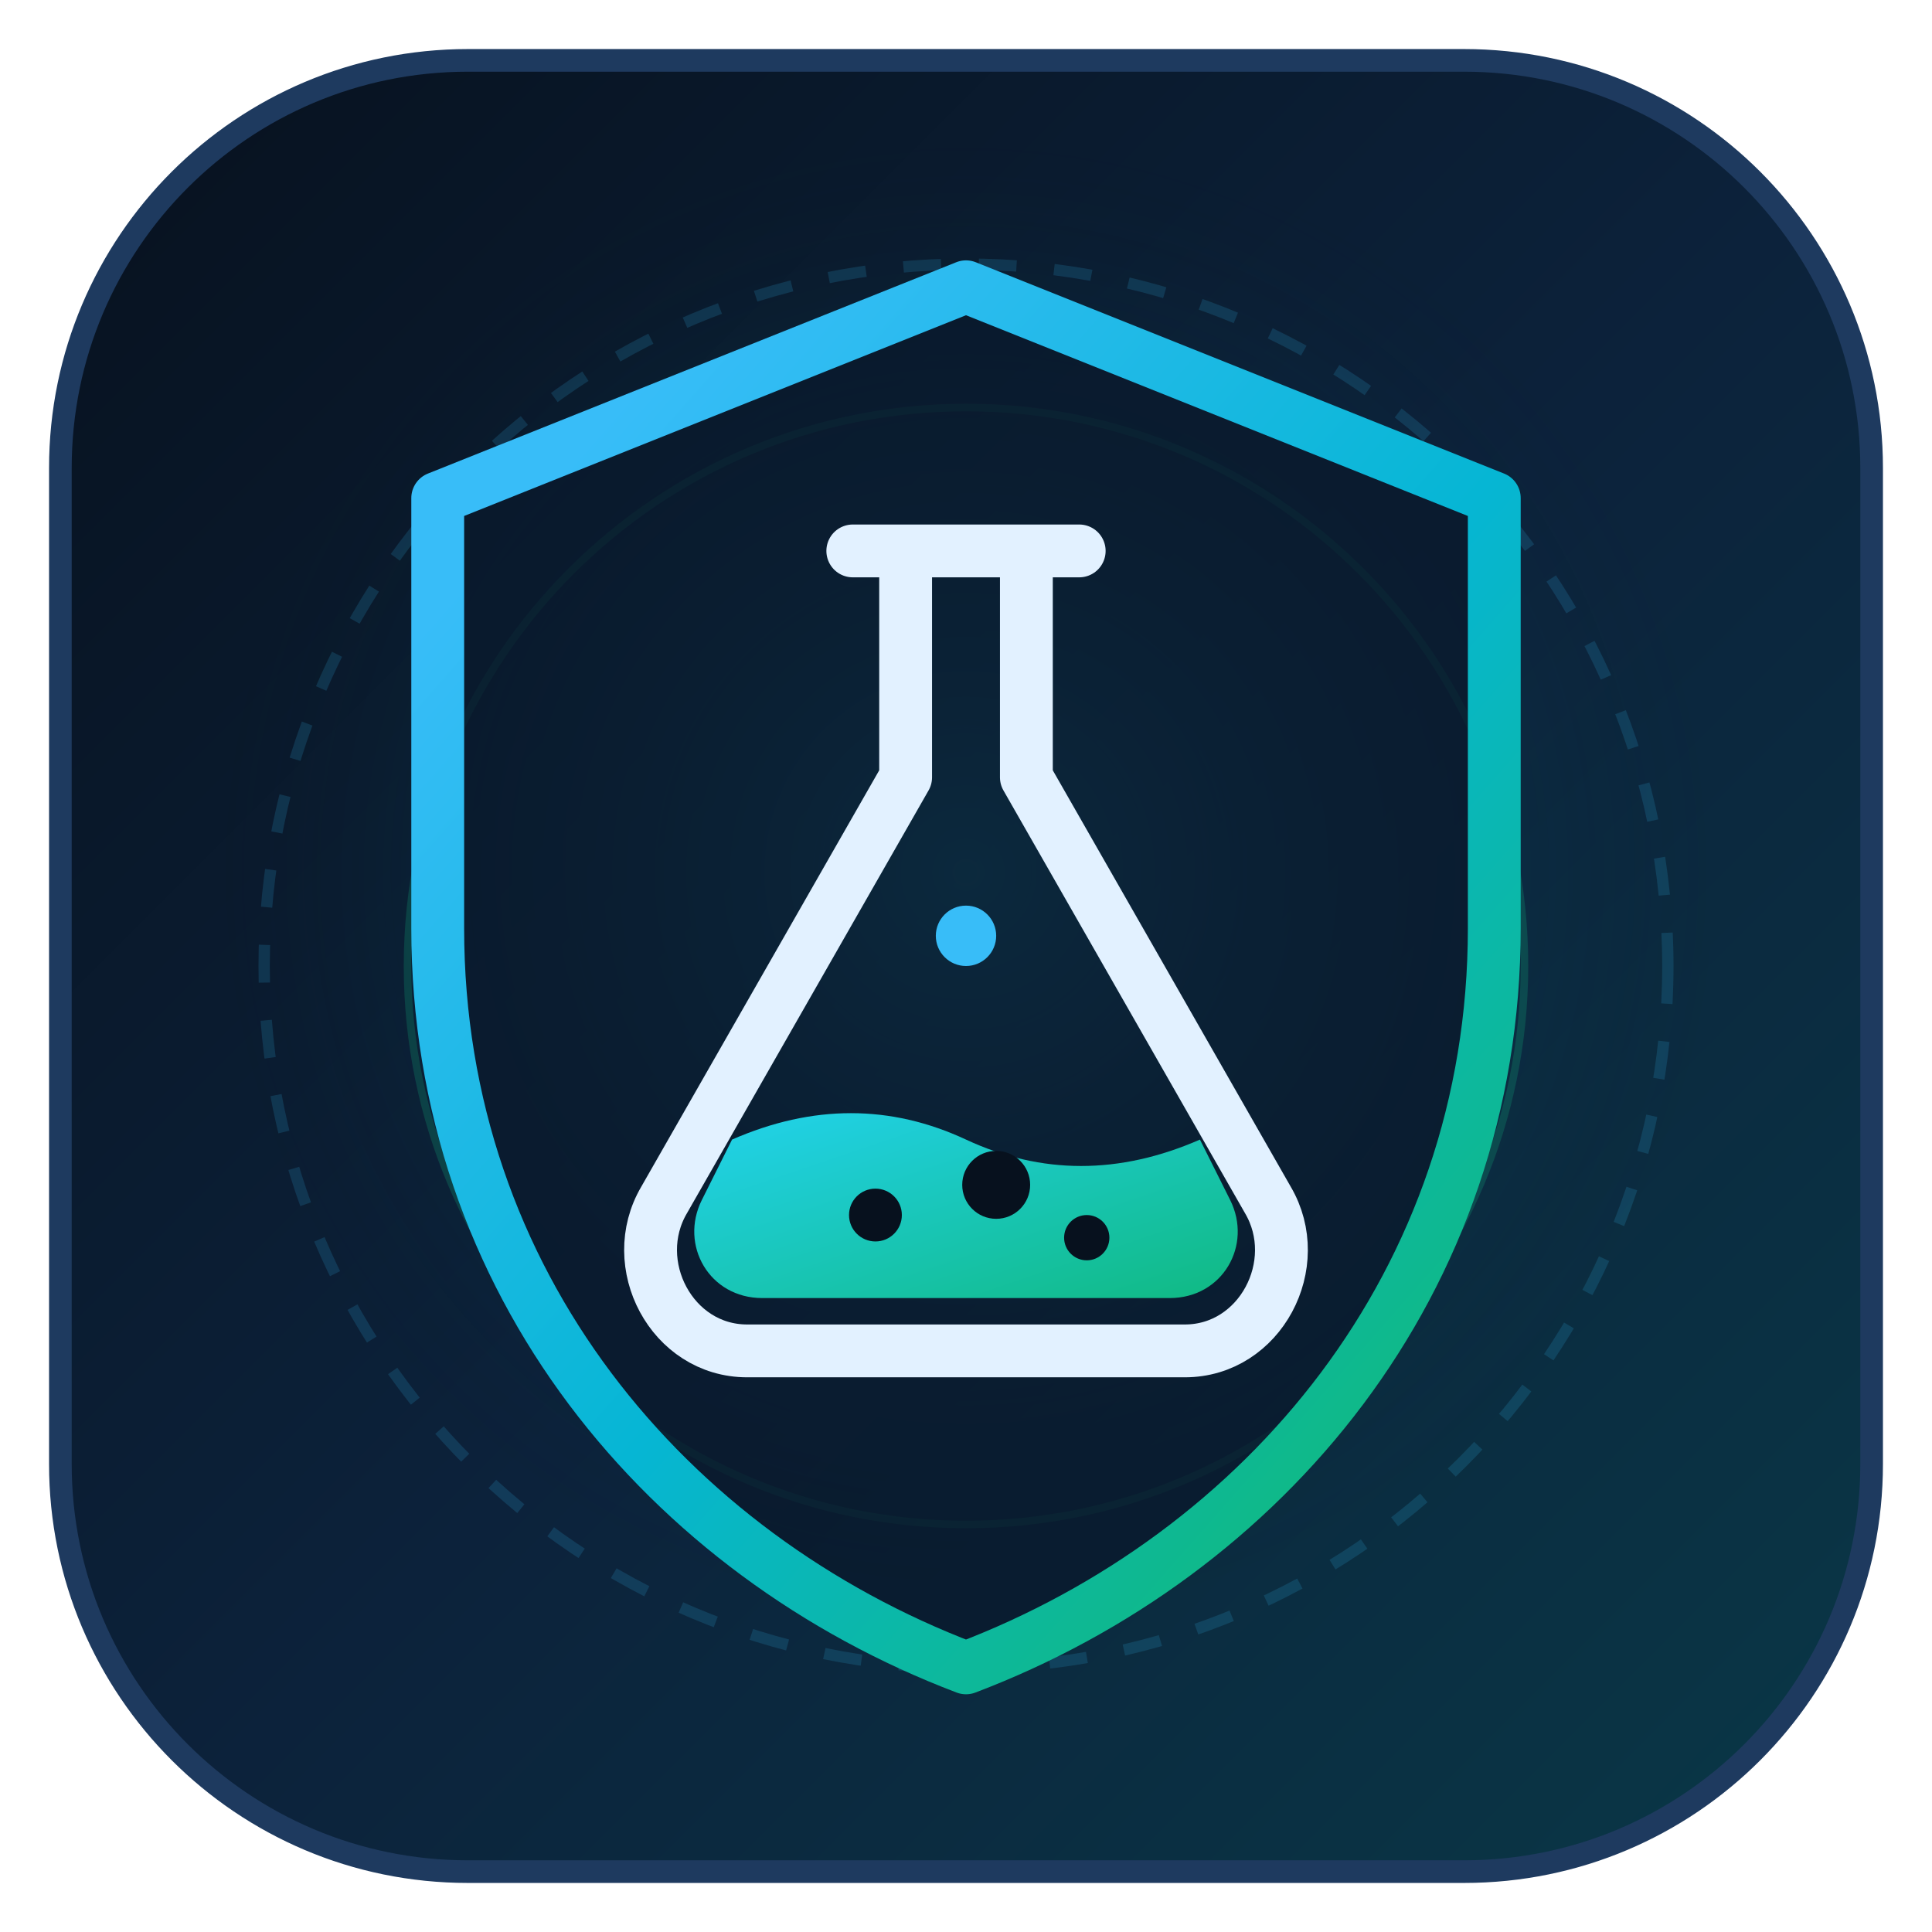
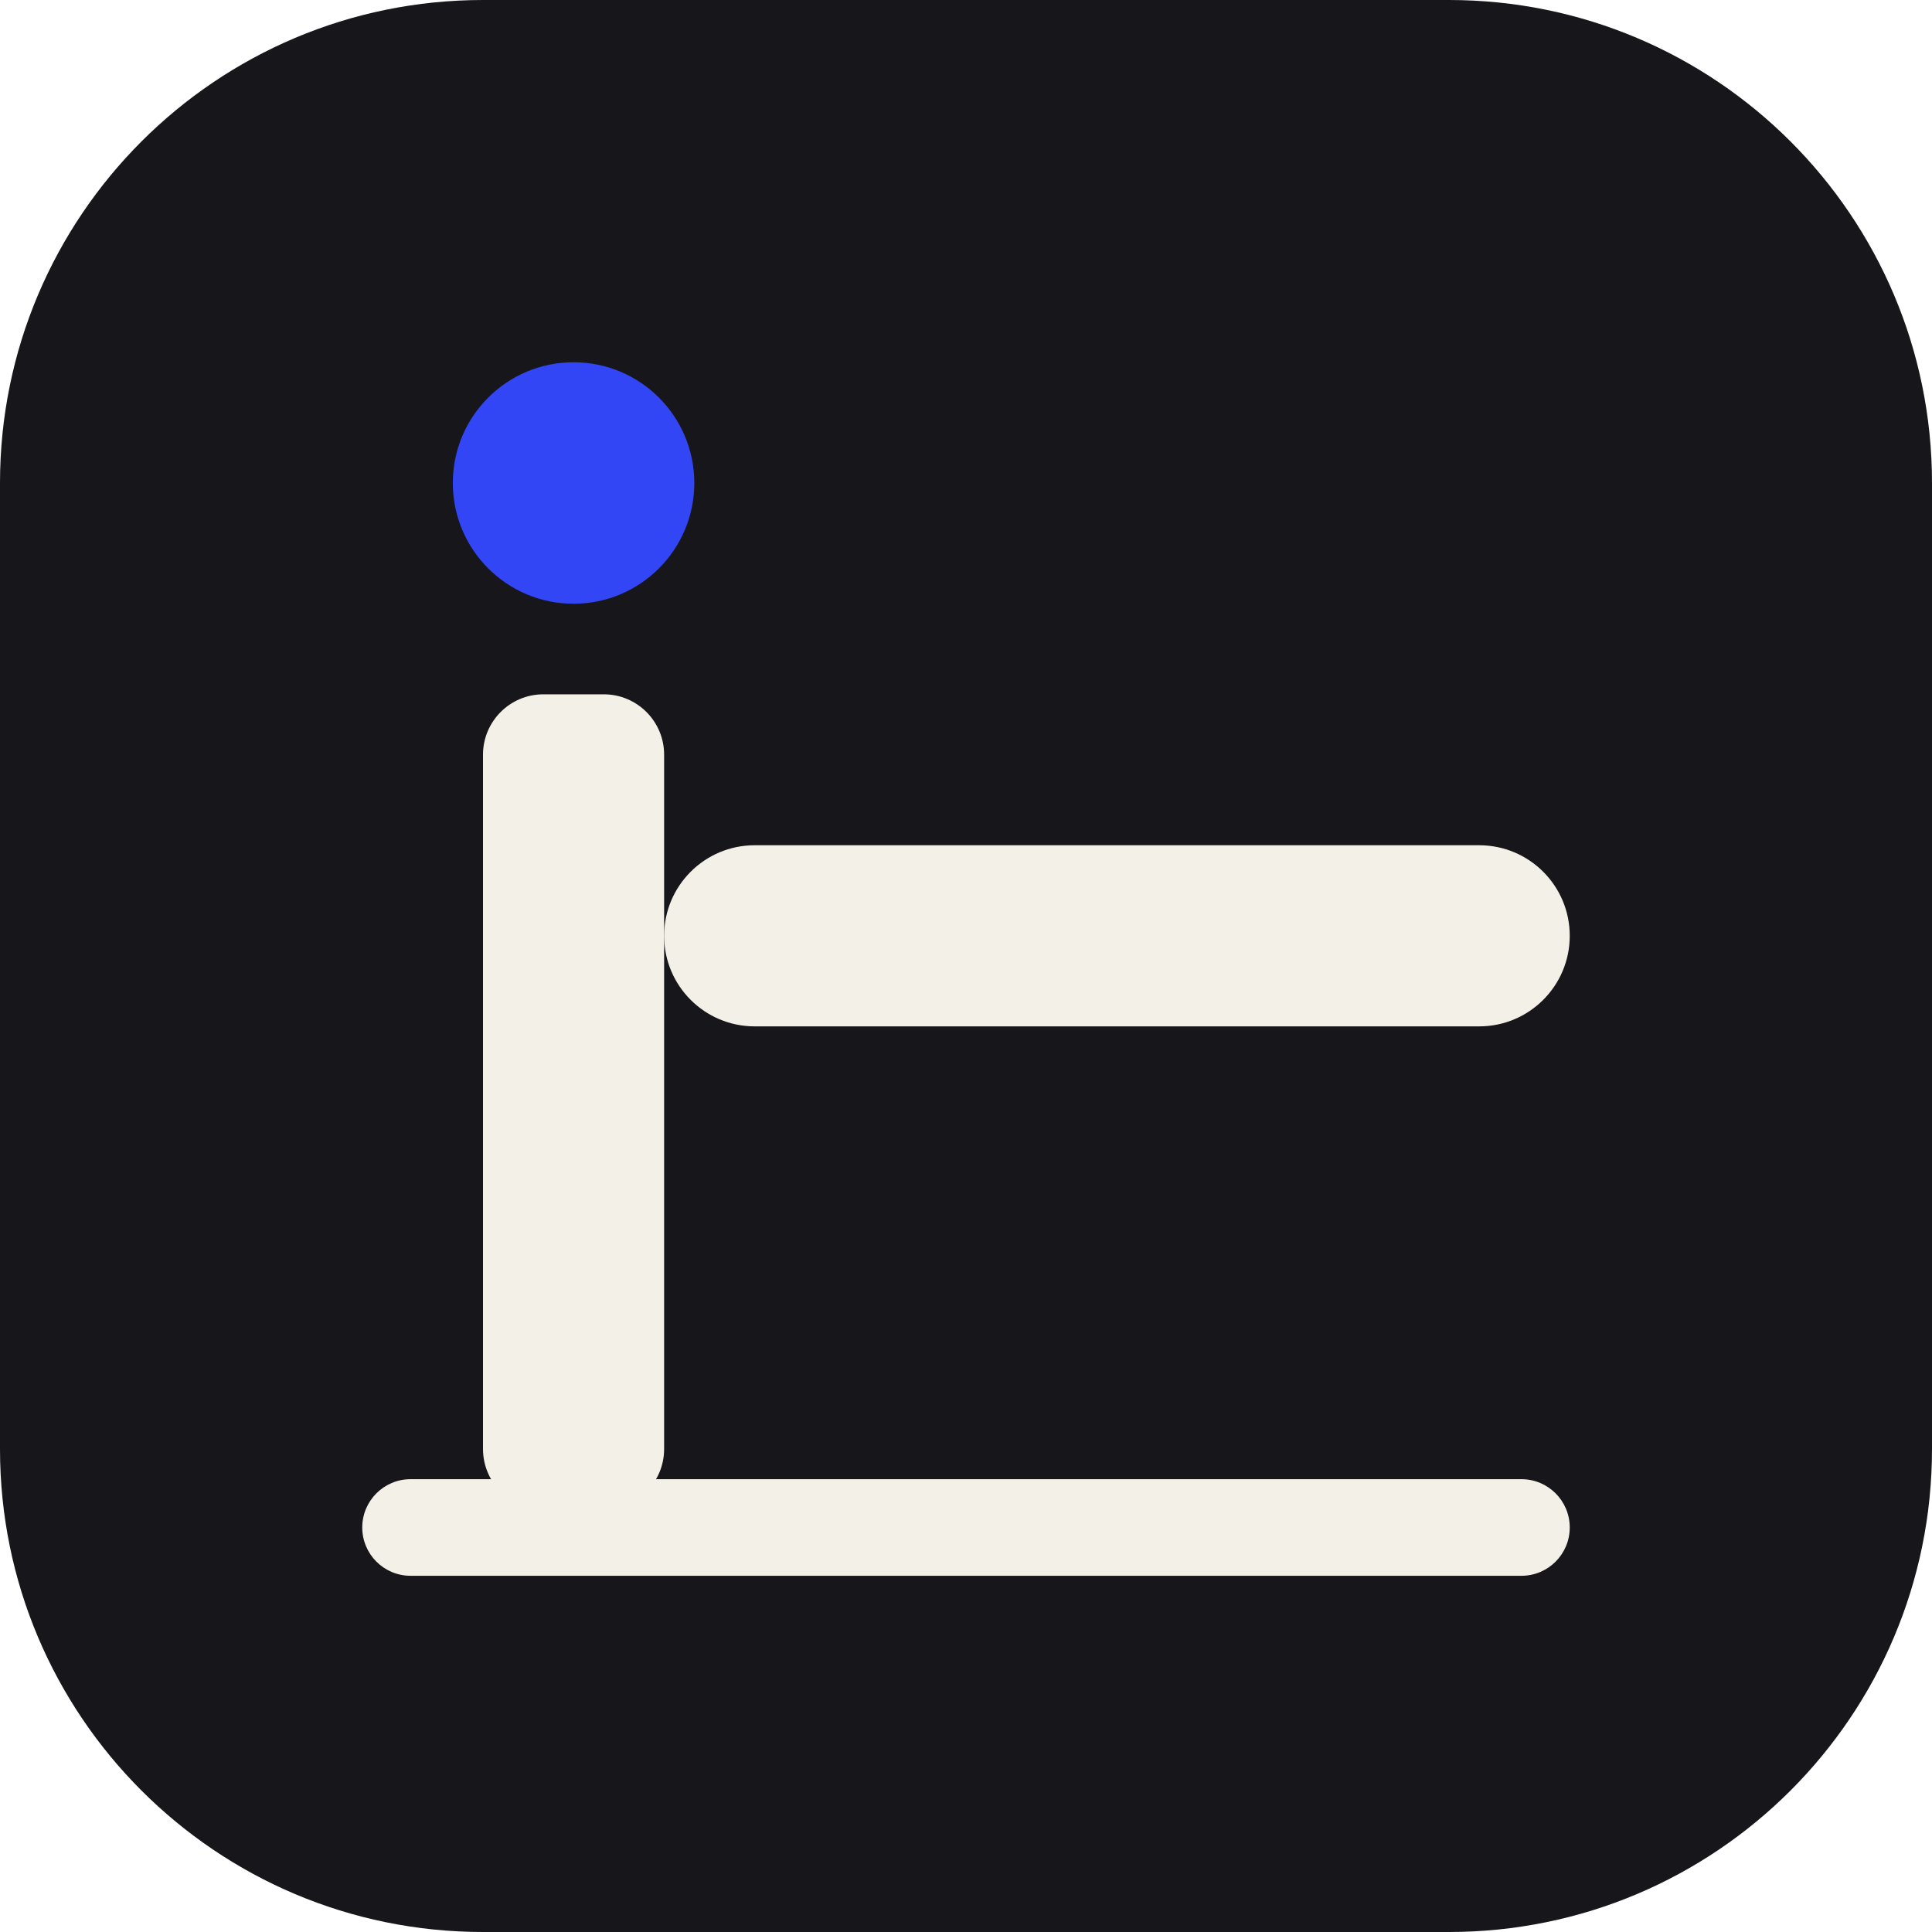
- <svg xmlns="http://www.w3.org/2000/svg" viewBox="0 0 512 512" width="512" height="512">
-   <defs>
-     <linearGradient id="bg" x1="0%" y1="0%" x2="100%" y2="100%">
-       <stop offset="0%" stop-color="#07111e" />
-       <stop offset="52%" stop-color="#0c223b" />
-       <stop offset="100%" stop-color="#093847" />
-     </linearGradient>
-     <linearGradient id="shield" x1="15%" y1="10%" x2="85%" y2="90%">
-       <stop offset="0%" stop-color="#38bdf8" />
-       <stop offset="55%" stop-color="#06b6d4" />
-       <stop offset="100%" stop-color="#10b981" />
-     </linearGradient>
-     <linearGradient id="liquid" x1="0%" y1="0%" x2="100%" y2="100%">
-       <stop offset="0%" stop-color="#22d3ee" />
-       <stop offset="100%" stop-color="#10b981" />
-     </linearGradient>
-     <radialGradient id="glow" cx="50%" cy="46%" r="48%">
-       <stop offset="0%" stop-color="#22d3ee" stop-opacity="0.38" />
-       <stop offset="100%" stop-color="#07111e" stop-opacity="0" />
-     </radialGradient>
-   </defs>
-   <rect x="16" y="16" width="480" height="480" rx="108" fill="url(#bg)" stroke="#1e3a5f" stroke-width="6" />
-   <circle cx="256" cy="248" r="210" fill="url(#glow)" />
-   <circle cx="256" cy="256" r="186" fill="none" stroke="#38bdf8" stroke-opacity="0.16" stroke-width="3" stroke-dasharray="10 10" />
-   <circle cx="256" cy="256" r="148" fill="none" stroke="#10b981" stroke-opacity="0.22" stroke-width="2" />
-   <path d="M256 76 L396 132 V246 C396 340 335 412 256 442 C177 412 116 340 116 246 V132 Z" fill="#0a192c" fill-opacity="0.78" stroke="url(#shield)" stroke-width="14" stroke-linejoin="round" />
-   <path d="M226 146 H286 M240 146 V206 L176 318 C166 335 178 358 198 358 H314 C334 358 346 335 336 318 L272 206 V146" fill="none" stroke="#e2f1ff" stroke-width="14" stroke-linecap="round" stroke-linejoin="round" />
-   <path d="M194 302 Q226 288 256 302 T318 302 L326 318 C332 330 324 344 310 344 H202 C188 344 180 330 186 318 Z" fill="url(#liquid)" />
-   <circle cx="232" cy="322" r="7" fill="#07111e" />
-   <circle cx="264" cy="314" r="9" fill="#07111e" />
-   <circle cx="288" cy="328" r="6" fill="#07111e" />
-   <circle cx="256" cy="248" r="8" fill="#38bdf8" />
+ <svg xmlns="http://www.w3.org/2000/svg" viewBox="0 0 32 32">
+   <rect width="32" height="32" rx="8" fill="#16161B" />
+   <g transform="translate(4 4)" fill="#F3F0E8">
+     <rect x="2" y="20.5" width="20" height="1.6" rx=".8" />
+     <rect x="4" y="7.5" width="3" height="13.5" rx="1" />
+     <rect x="7" y="10" width="15" height="3" rx="1.5" />
+     <circle cx="5.5" cy="4" r="2" fill="#3346F5" />
+   </g>
</svg>
